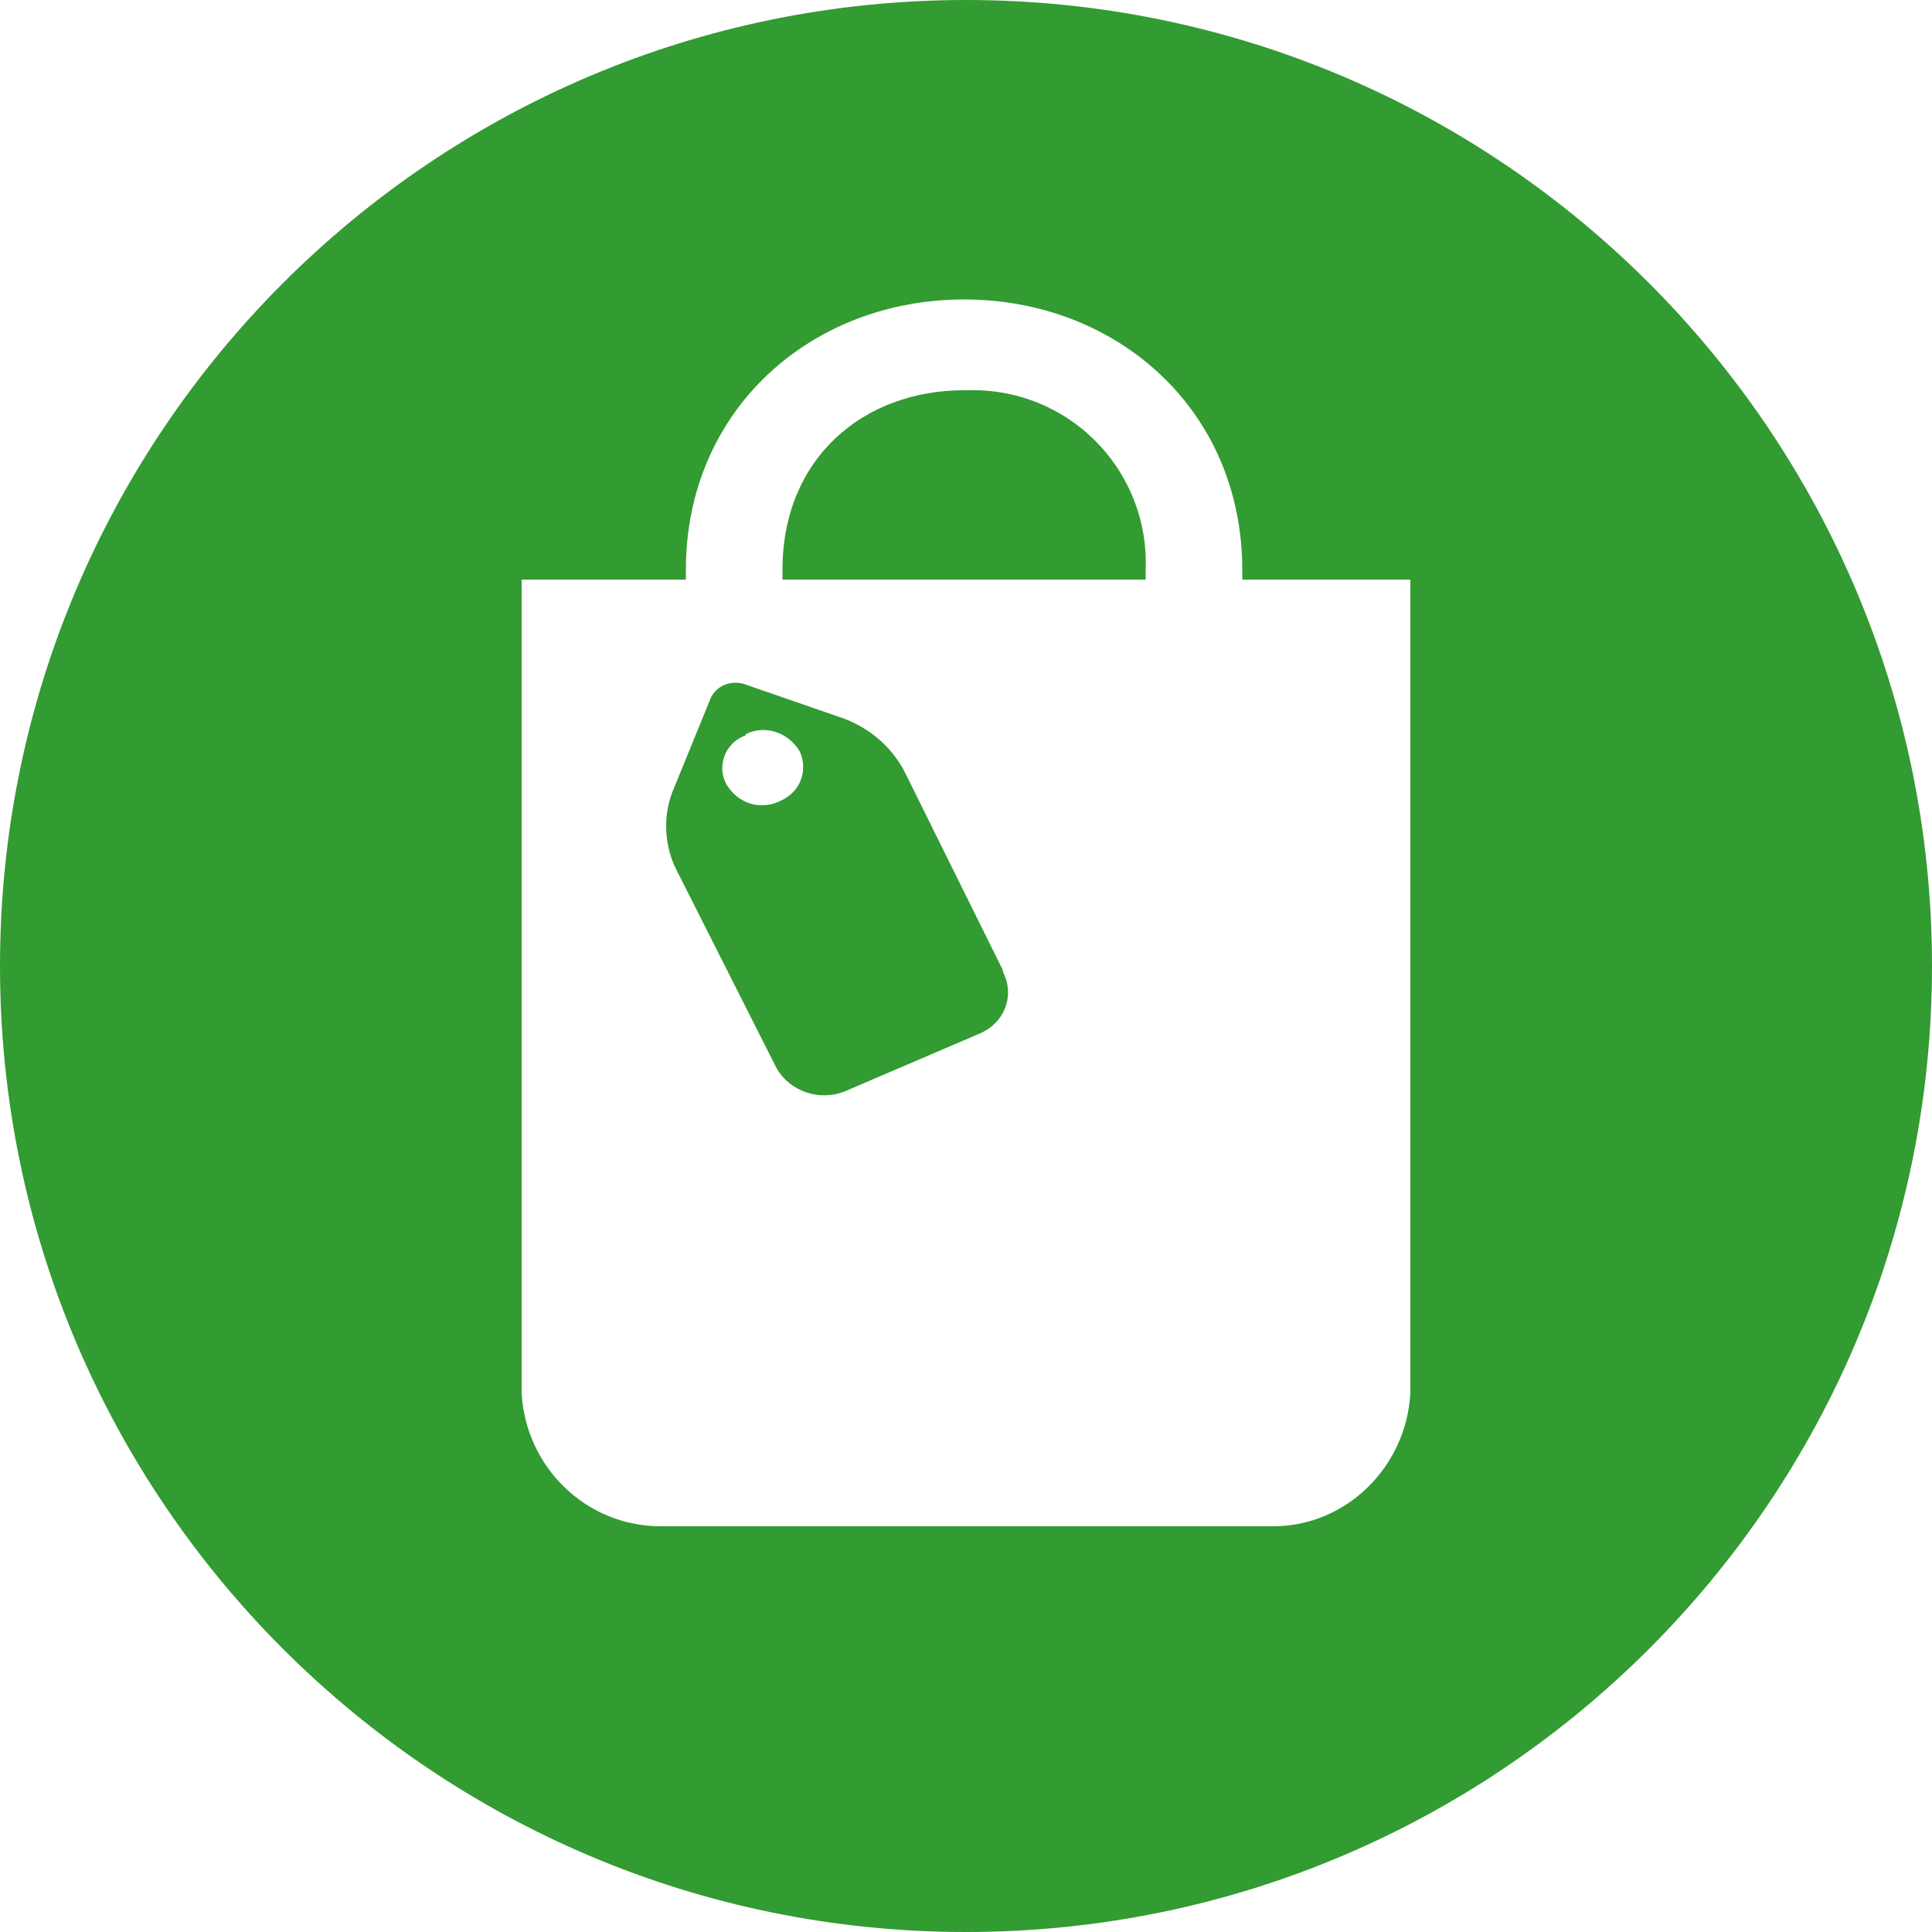
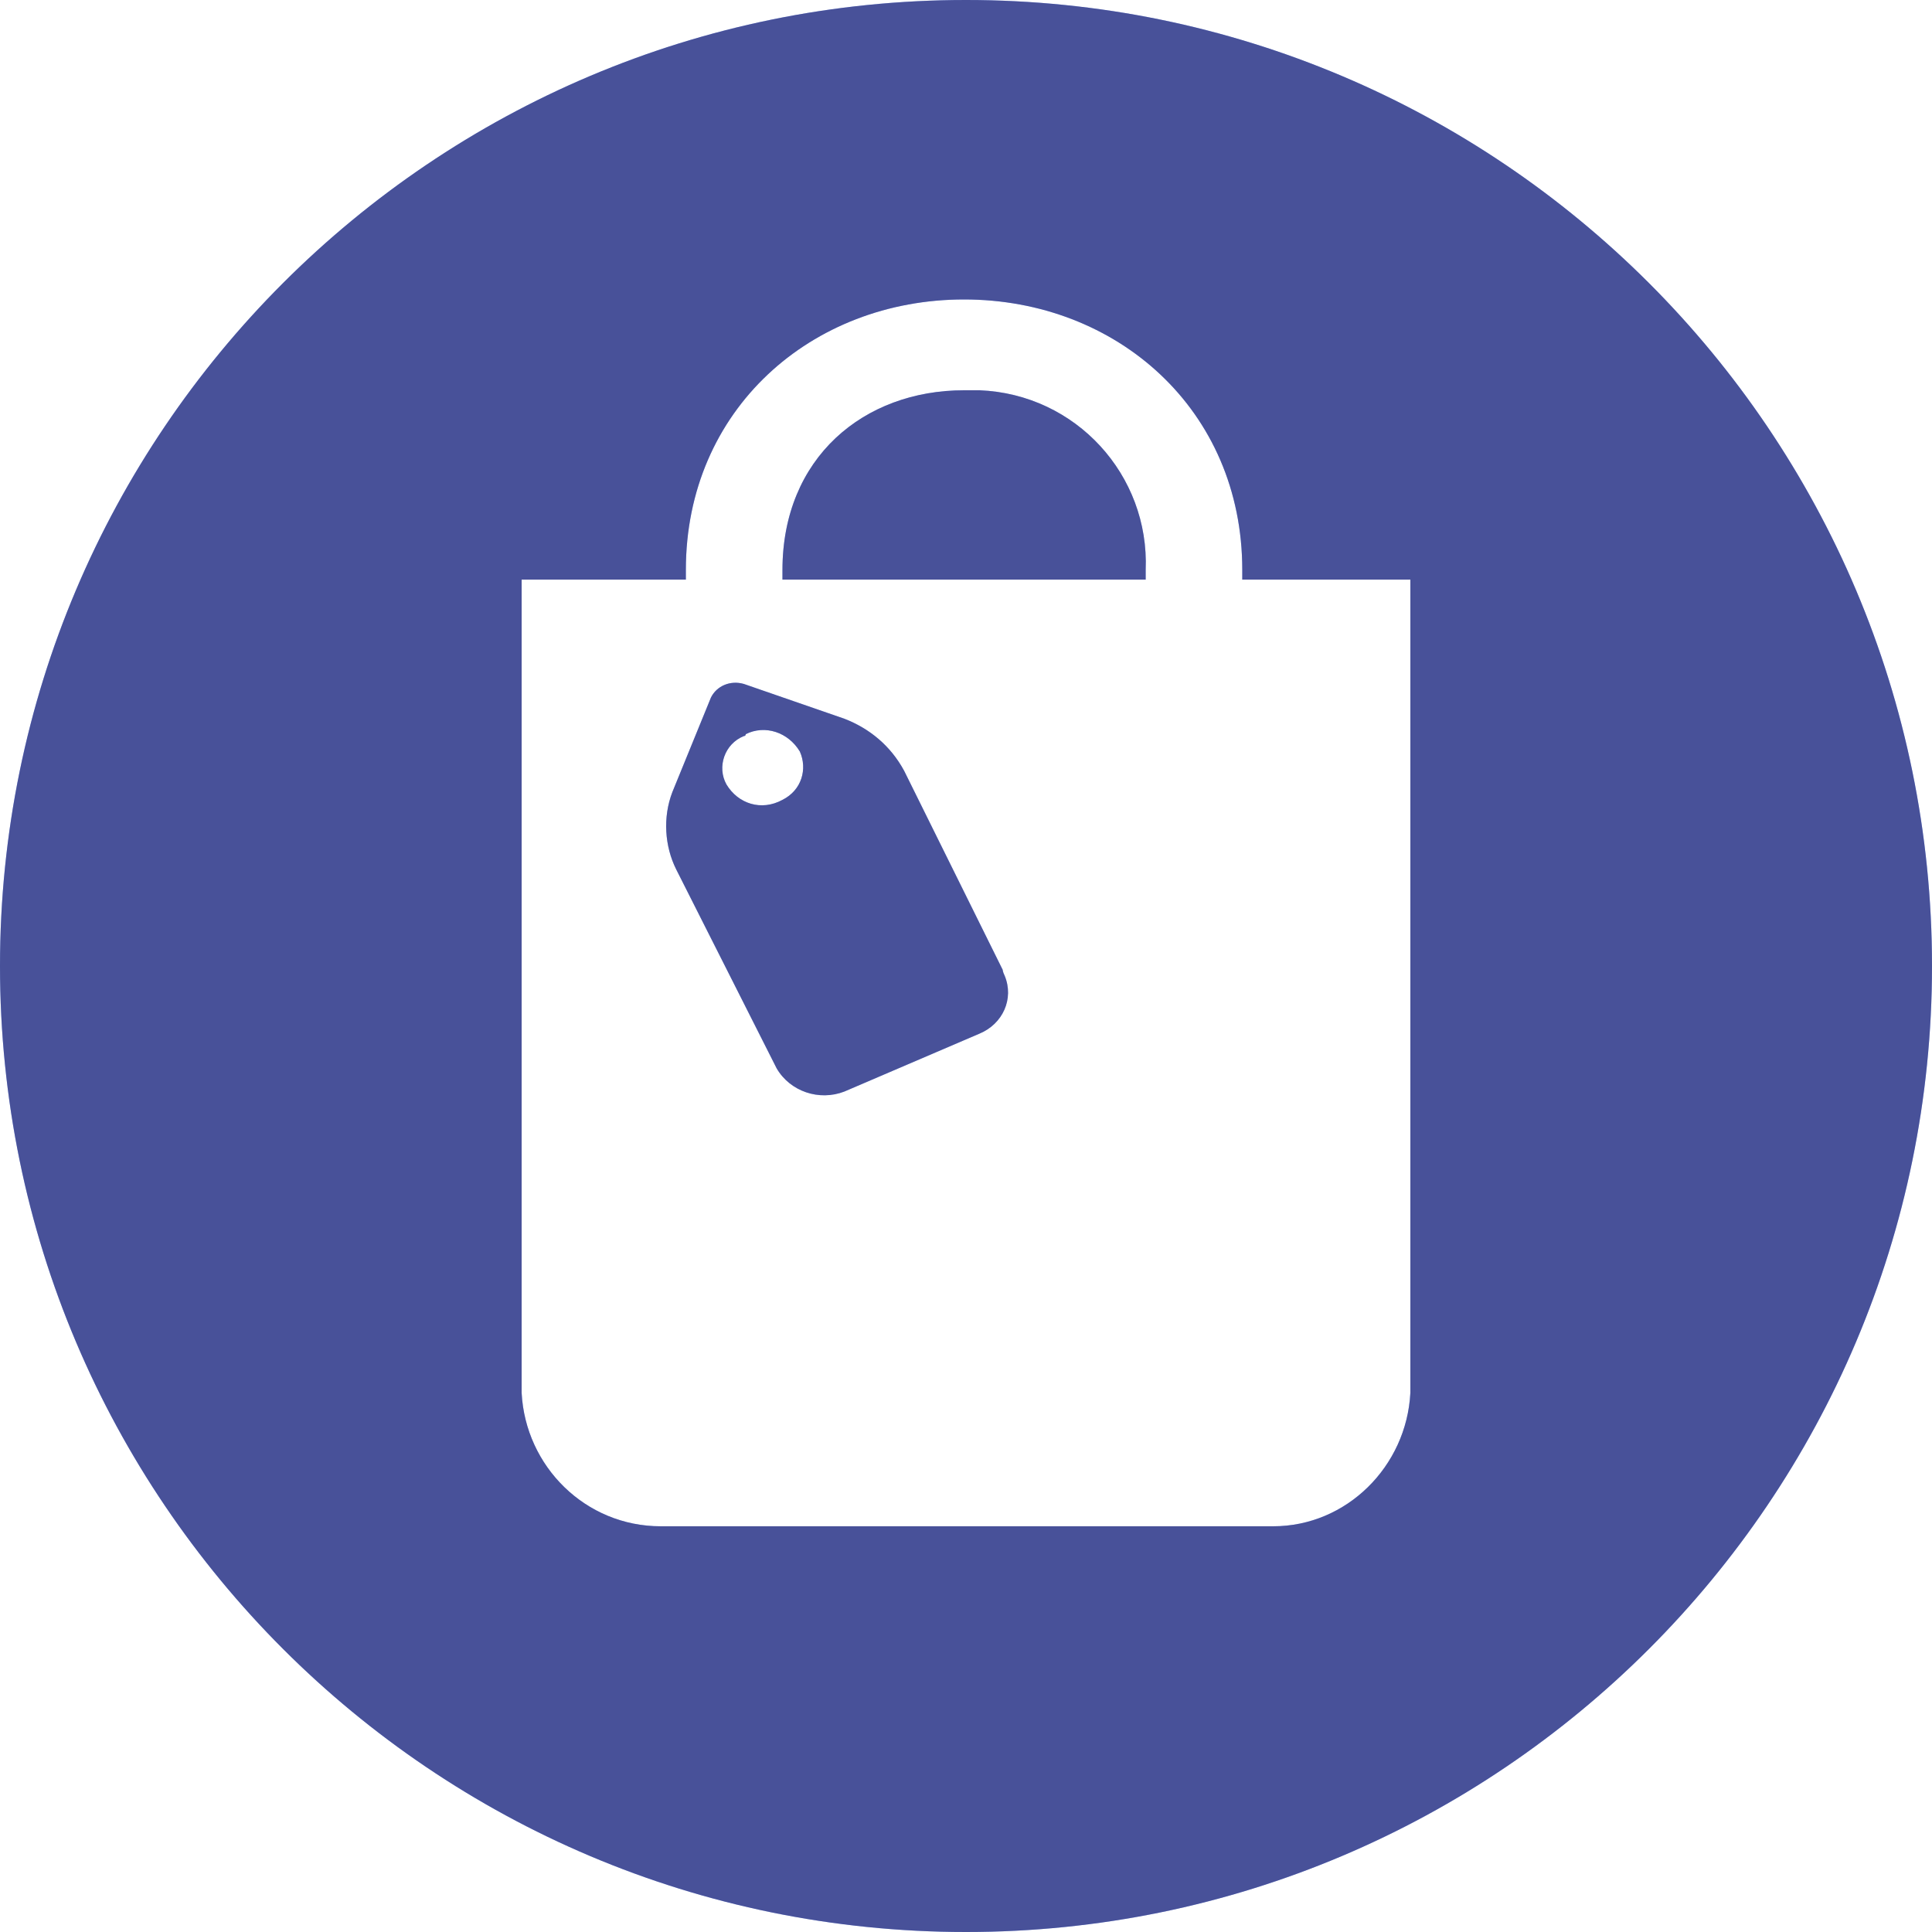
<svg xmlns="http://www.w3.org/2000/svg" version="1.1" id="Capa_1" x="0px" y="0px" viewBox="0 0 100 100" style="enable-background:new 0 0 100 100;" xml:space="preserve">
  <style type="text/css">
- 	.st0{fill:#329B32;}
+ 	.st0{fill:#3366FF;}
+ 	.st1{opacity:0.4;fill:#663300;}
</style>
  <path class="st0" d="M50,0C22.4,0,0,22.4,0,50s22.4,50,50,50s50-22.4,50-50S77.6,0,50,0z M73,72.1c-0.2,3.8-3.3,6.9-7.1,6.9H34.2  c-3.9,0-7-3.1-7.2-6.9V30h8.5v-0.5c0-8.3,6.5-14,14.4-14s14.4,5.7,14.4,14V30H73V72.1z M51.9,50.2l-5.1-10.3  c-0.7-1.3-1.8-2.2-3.1-2.7l-5.2-1.8c-0.7-0.2-1.4,0.1-1.7,0.7l-2,4.9c-0.5,1.3-0.4,2.8,0.2,4l5.2,10.3c0.7,1.2,2.2,1.7,3.5,1.2l7-3  c1.2-0.5,1.8-1.8,1.3-3C51.9,50.3,51.9,50.2,51.9,50.2z M40.5,41.4C40.5,41.4,40.4,41.4,40.5,41.4c-1.1,0.6-2.3,0.2-2.9-0.8  c-0.5-0.9-0.1-2.1,0.9-2.5c0,0,0.1,0,0.1-0.1c1-0.5,2.2-0.1,2.8,0.9C41.8,39.8,41.5,40.9,40.5,41.4z M50.7,20.2h-0.8  c-5.2,0-9.4,3.5-9.4,9.3V30h18.8v-0.5C59.5,24.6,55.7,20.4,50.7,20.2z" />
+   <path class="st1" d="M50,0C22.4,0,0,22.4,0,50s22.4,50,50,50s50-22.4,50-50S77.6,0,50,0z M73,72.1c-0.2,3.8-3.3,6.9-7.1,6.9H34.2  c-3.9,0-7-3.1-7.2-6.9V30h8.5v-0.5c0-8.3,6.5-14,14.4-14s14.4,5.7,14.4,14V30H73V72.1z M51.9,50.2l-5.1-10.3  c-0.7-1.3-1.8-2.2-3.1-2.7l-5.2-1.8c-0.7-0.2-1.4,0.1-1.7,0.7l-2,4.9c-0.5,1.3-0.4,2.8,0.2,4l5.2,10.3c0.7,1.2,2.2,1.7,3.5,1.2l7-3  c1.2-0.5,1.8-1.8,1.3-3C51.9,50.3,51.9,50.2,51.9,50.2z M40.5,41.4C40.5,41.4,40.4,41.4,40.5,41.4c-1.1,0.6-2.3,0.2-2.9-0.8  c-0.5-0.9-0.1-2.1,0.9-2.5c0,0,0.1,0,0.1-0.1c1-0.5,2.2-0.1,2.8,0.9C41.8,39.8,41.5,40.9,40.5,41.4z M50.7,20.2h-0.8  c-5.2,0-9.4,3.5-9.4,9.3V30h18.8v-0.5C59.5,24.6,55.7,20.4,50.7,20.2z" />
</svg>
